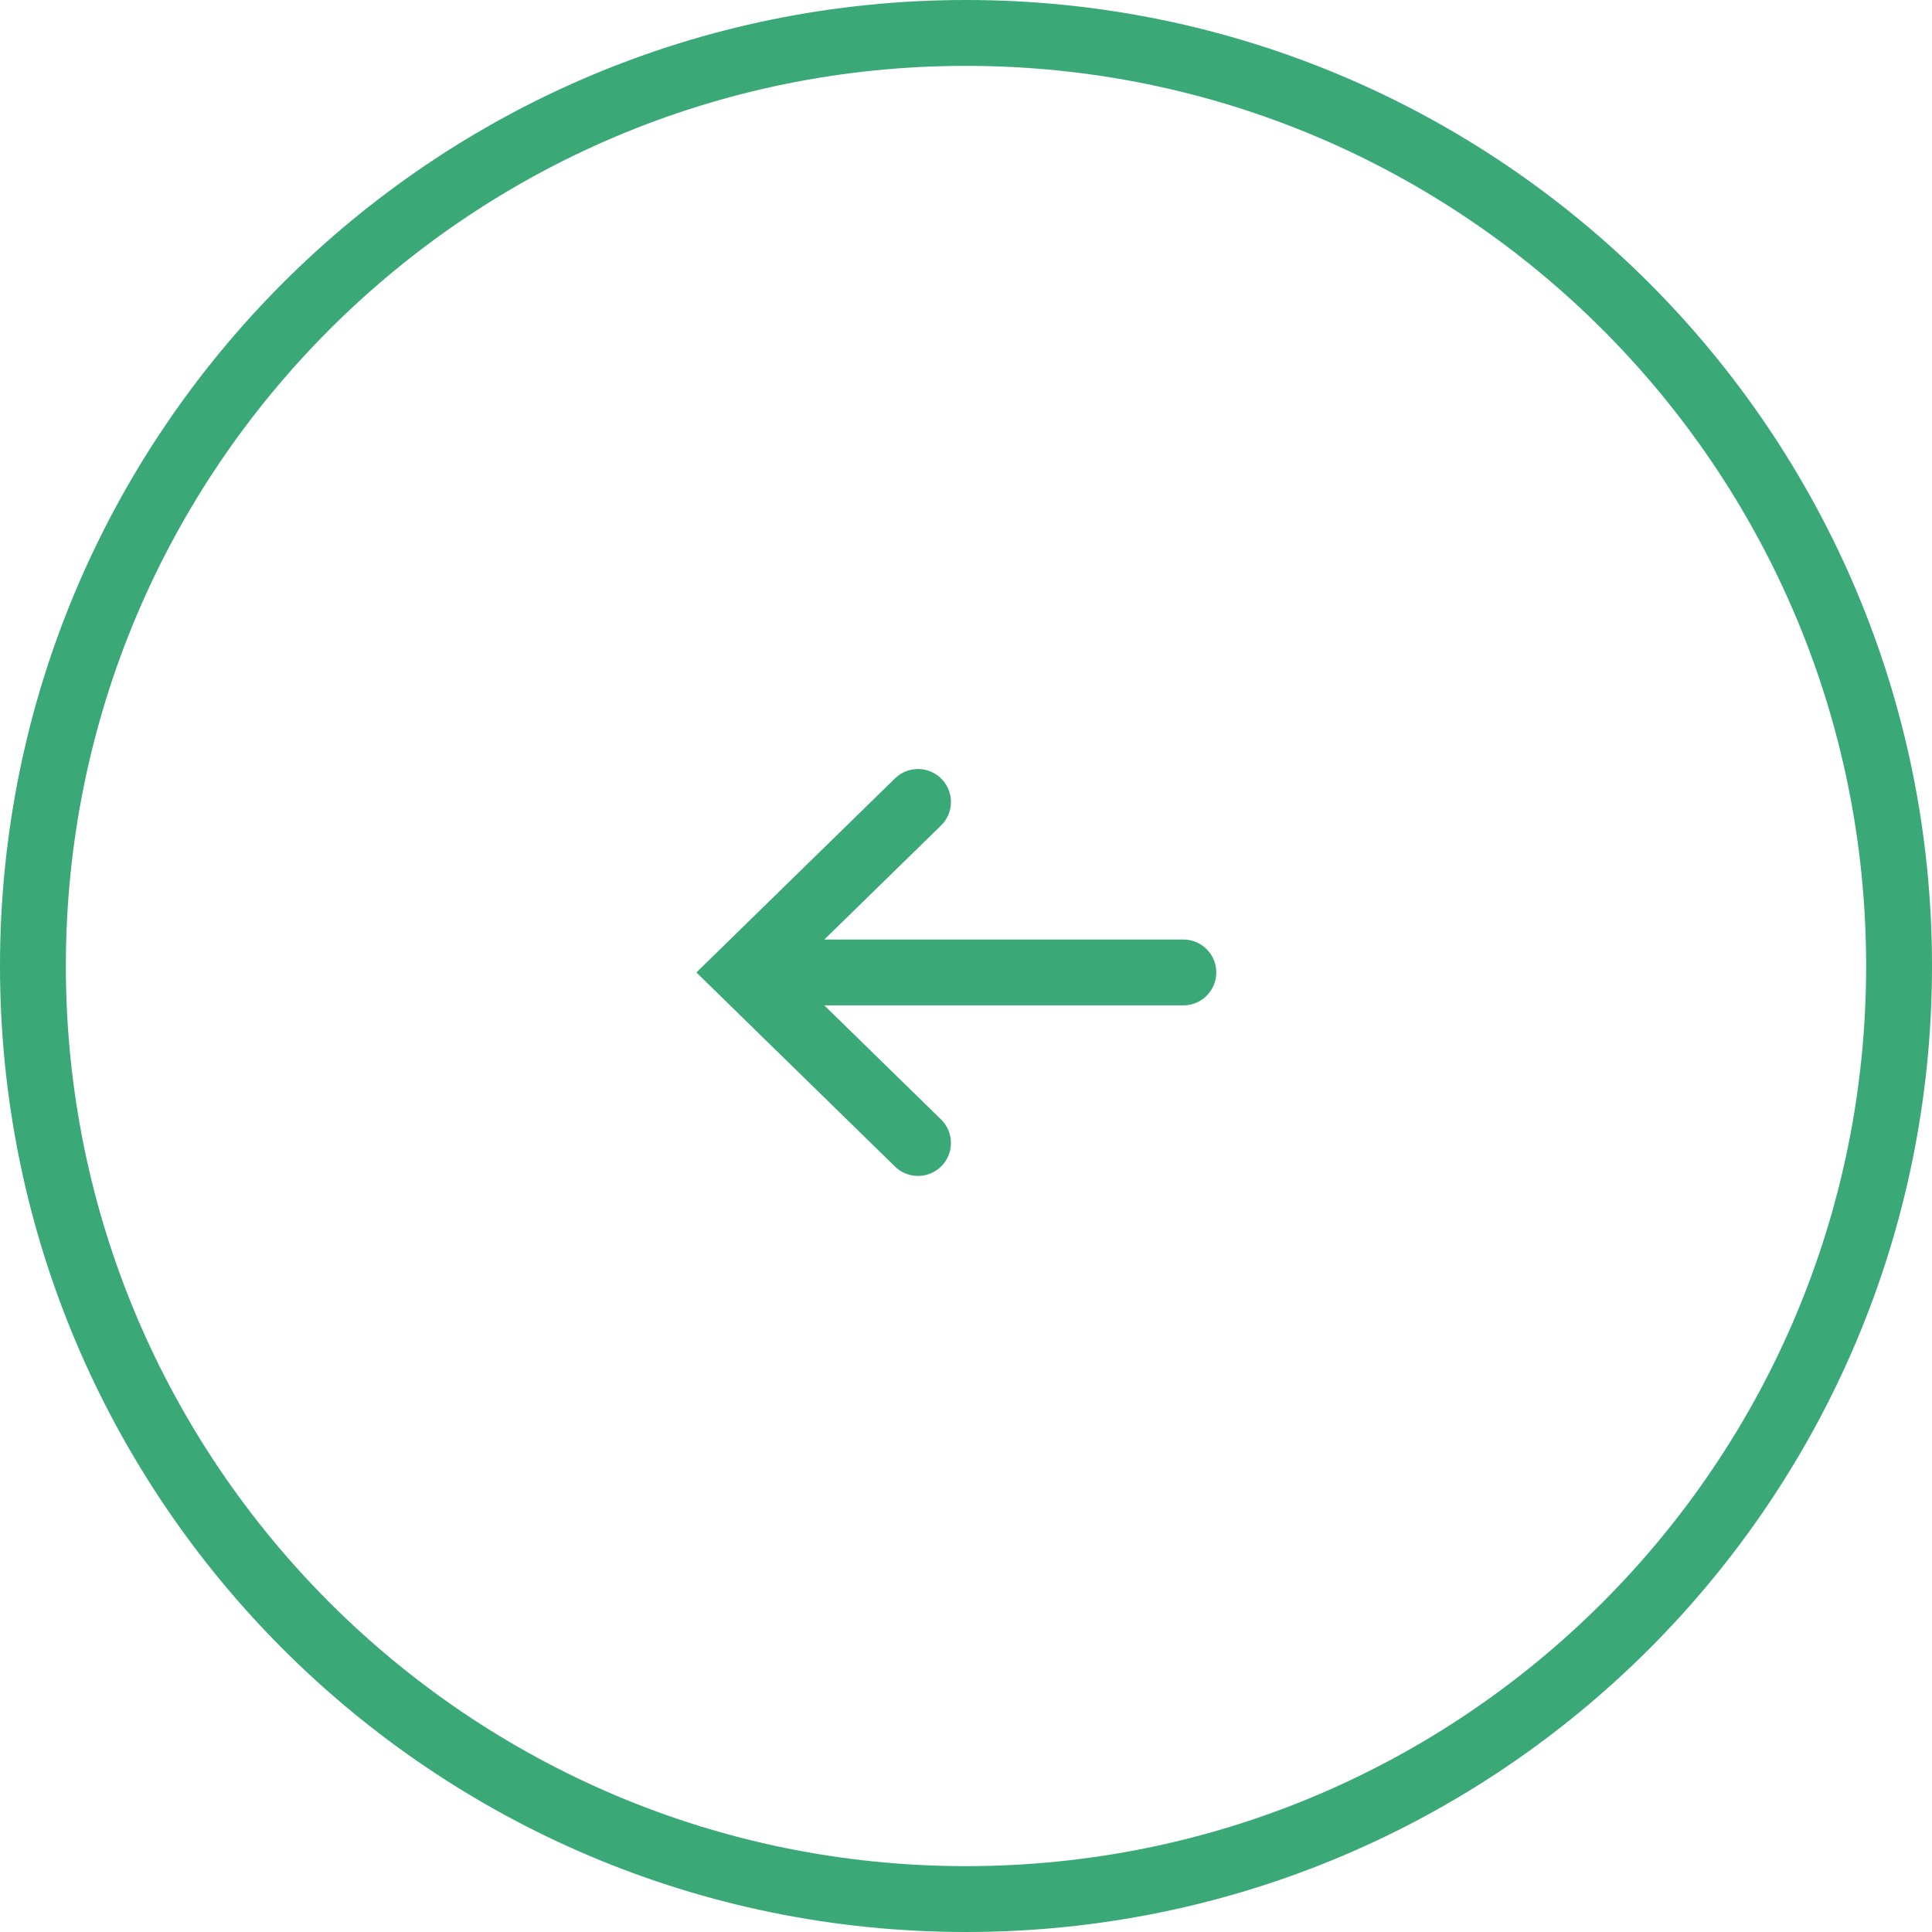
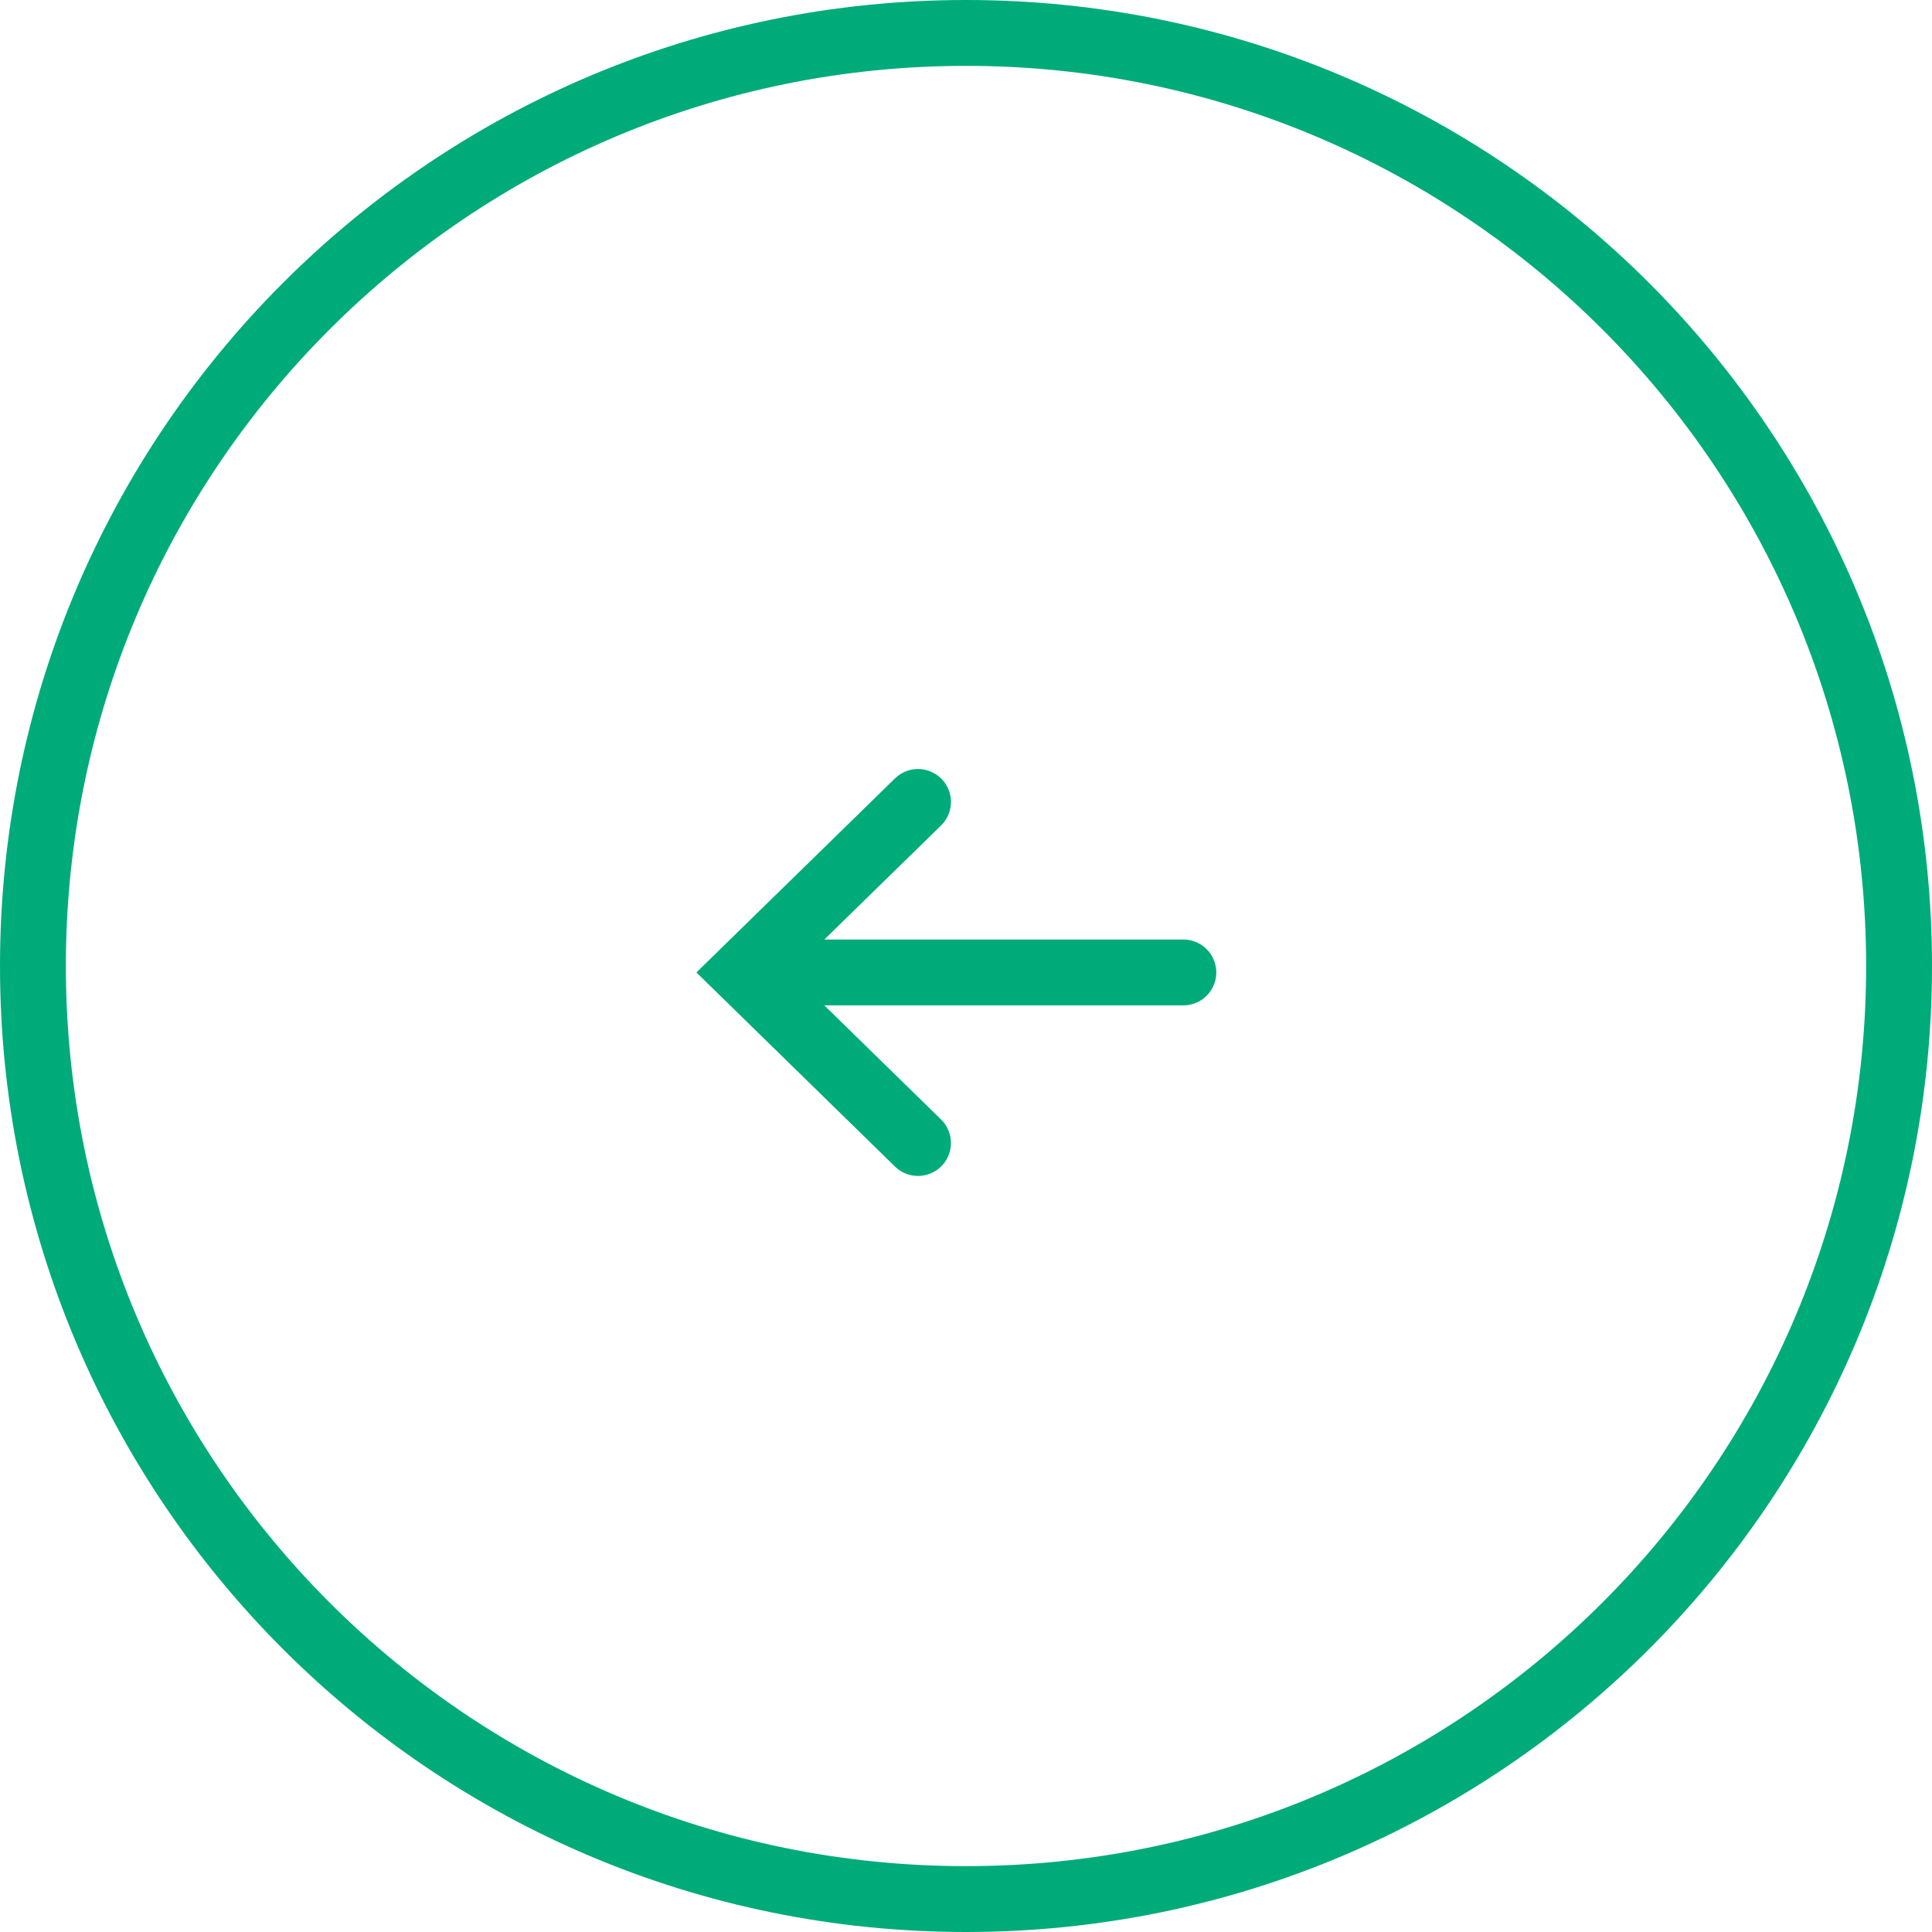
<svg xmlns="http://www.w3.org/2000/svg" width="44" height="44" viewBox="0 0 44 44">
  <g id="gray-more-arrow" transform="translate(-2 -2)">
-     <g id="Ellipse_171" data-name="Ellipse 171" transform="translate(2 2)" fill="none" stroke="#3aa877" stroke-width="1.5">
+     <g id="Ellipse_171" data-name="Ellipse 171" transform="translate(2 2)" fill="none" stroke="#00ab7a" stroke-width="1.5">
      <circle cx="22" cy="22" r="22" stroke="none" />
      <circle cx="22" cy="22" r="21.25" fill="none" />
    </g>
    <g id="Group_23077" data-name="Group 23077" transform="translate(18.932 20.264)">
      <g id="Group_8" data-name="Group 8" transform="translate(10.018) rotate(90)">
-         <line id="Line_1" data-name="Line 1" y2="9.341" transform="translate(3.883 0)" fill="none" stroke="#3aa877" stroke-linecap="round" stroke-width="1.5" />
-         <path id="Path_92" data-name="Path 92" d="M7.767,0,3.883,3.974,0,0" transform="translate(0 6.043)" fill="none" stroke="#3aa877" stroke-linecap="round" stroke-width="1.5" />
+         <line id="Line_1" data-name="Line 1" y2="9.341" transform="translate(3.883 0)" fill="none" stroke="#00ab7a" stroke-linecap="round" stroke-width="1.5" />
+         <path id="Path_92" data-name="Path 92" d="M7.767,0,3.883,3.974,0,0" transform="translate(0 6.043)" fill="none" stroke="#00ab7a" stroke-linecap="round" stroke-width="1.5" />
      </g>
    </g>
  </g>
</svg>
